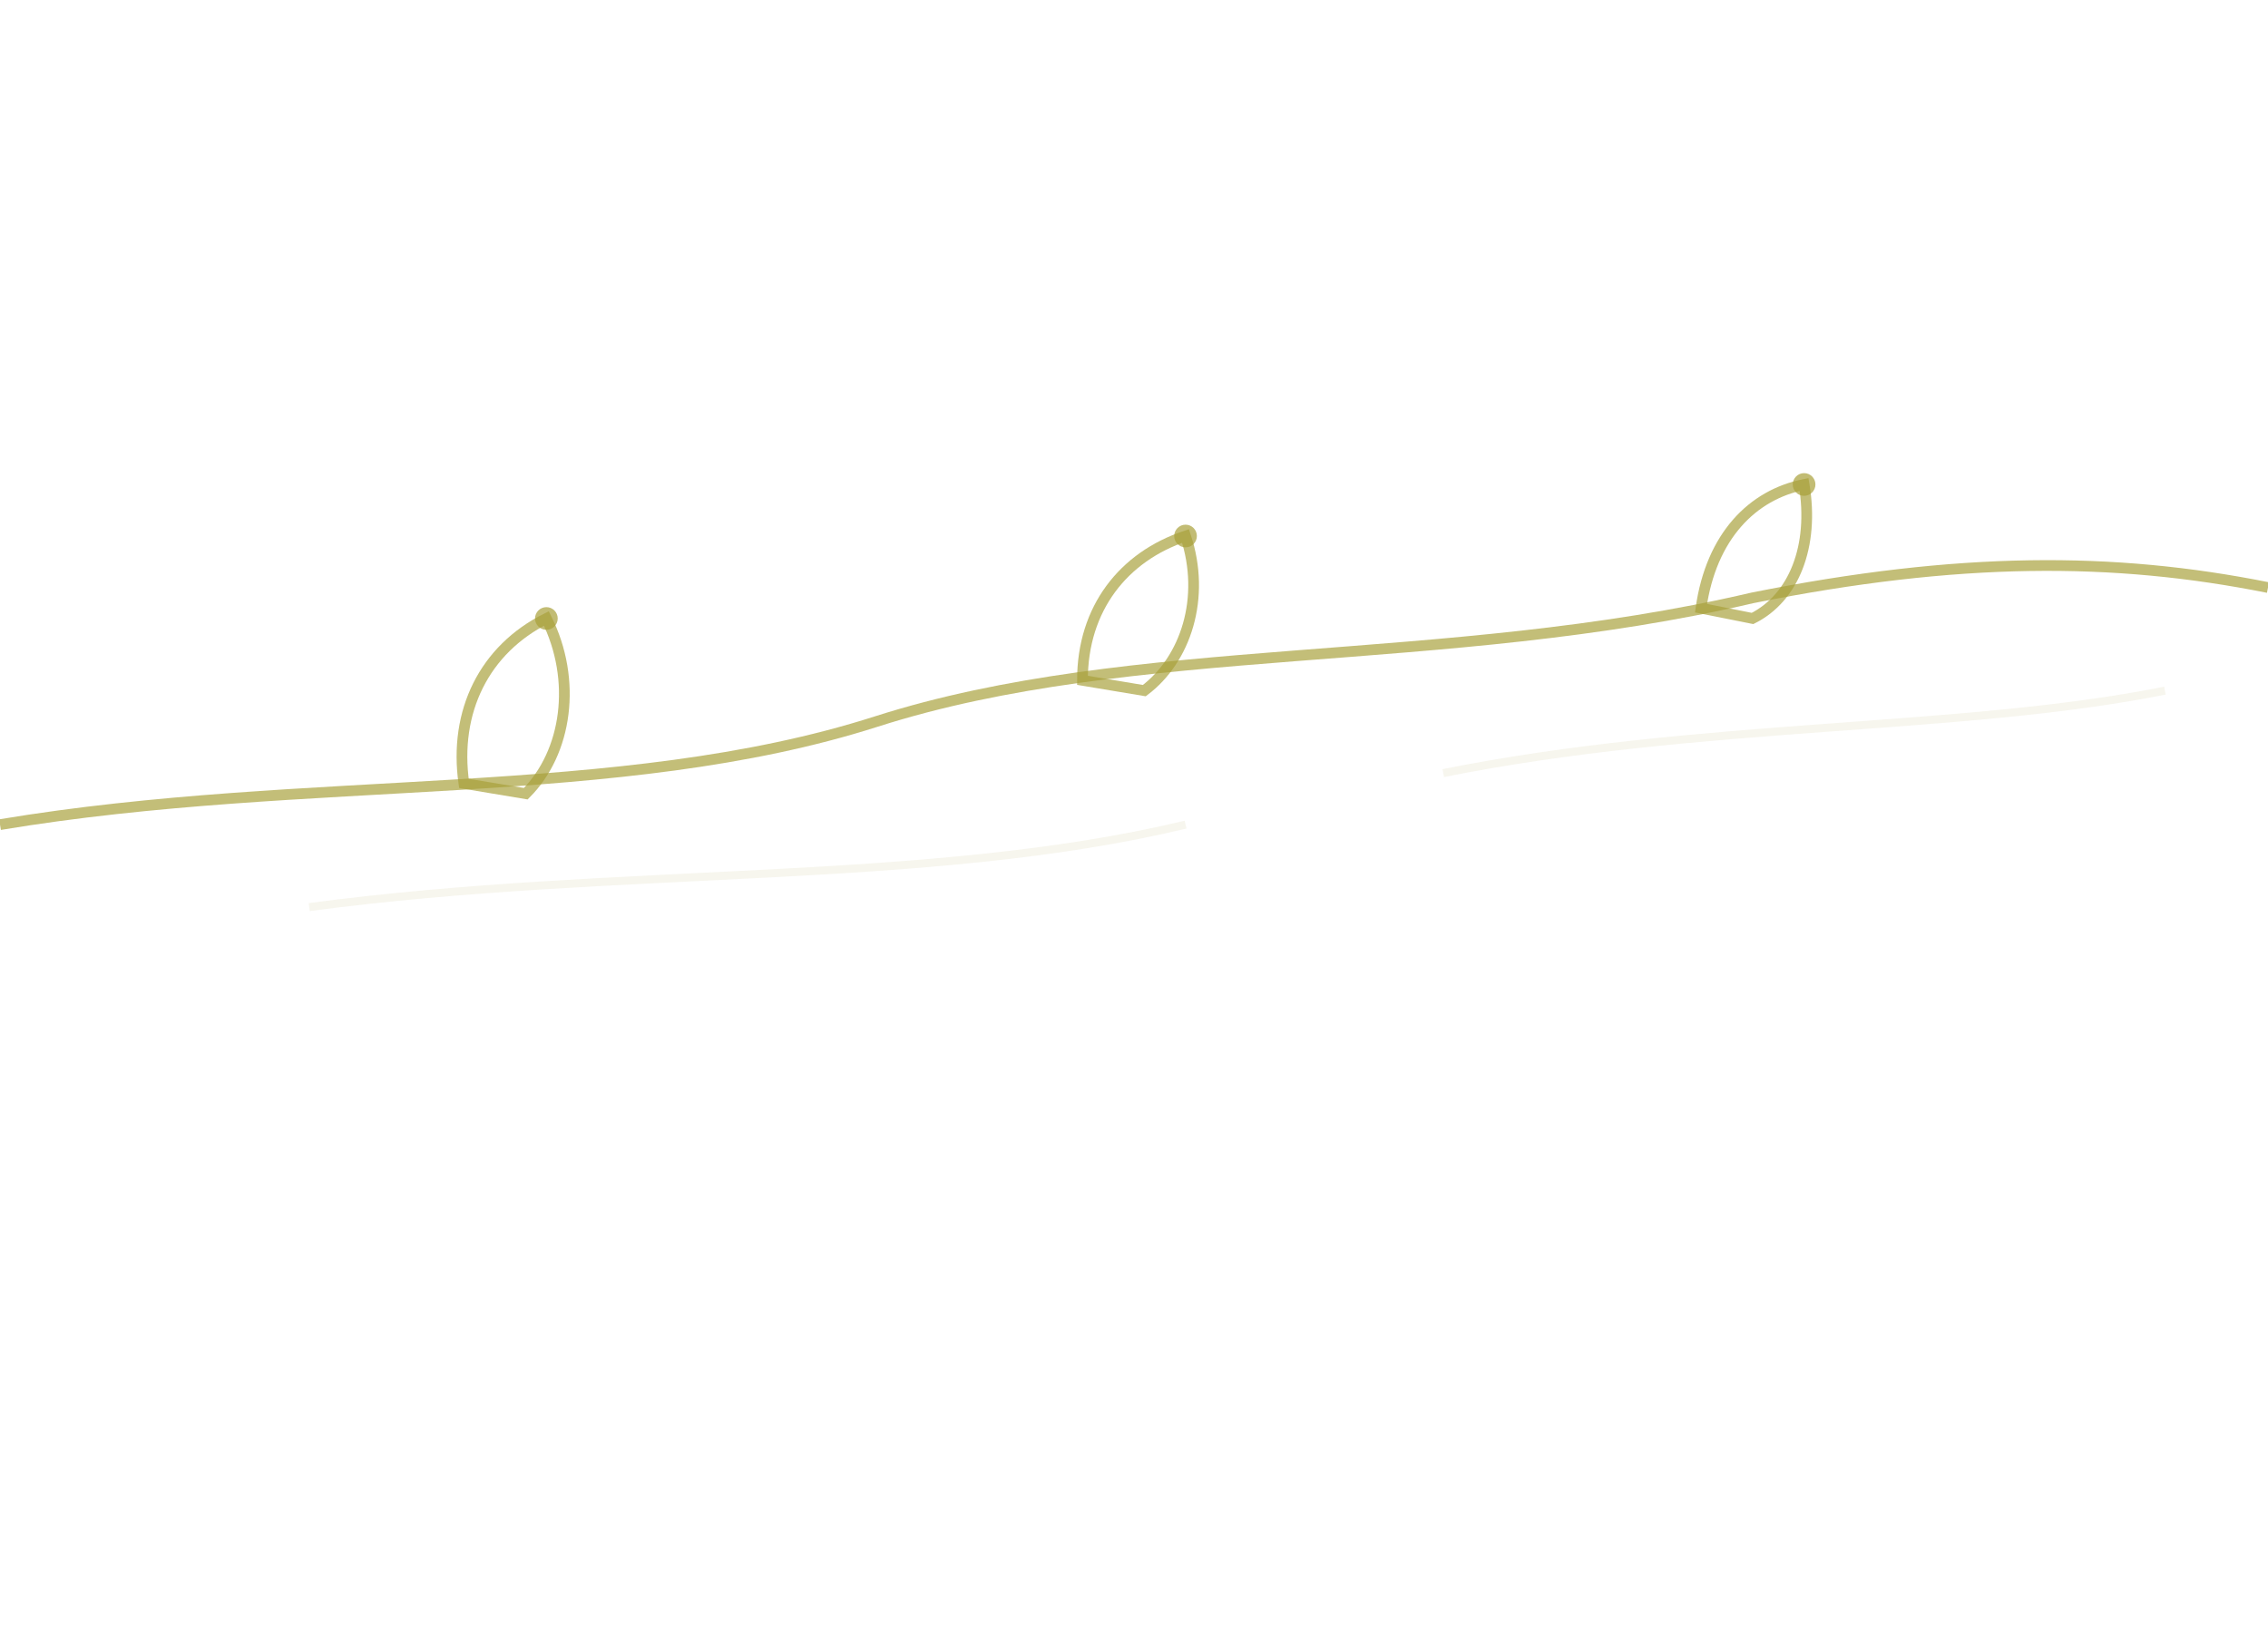
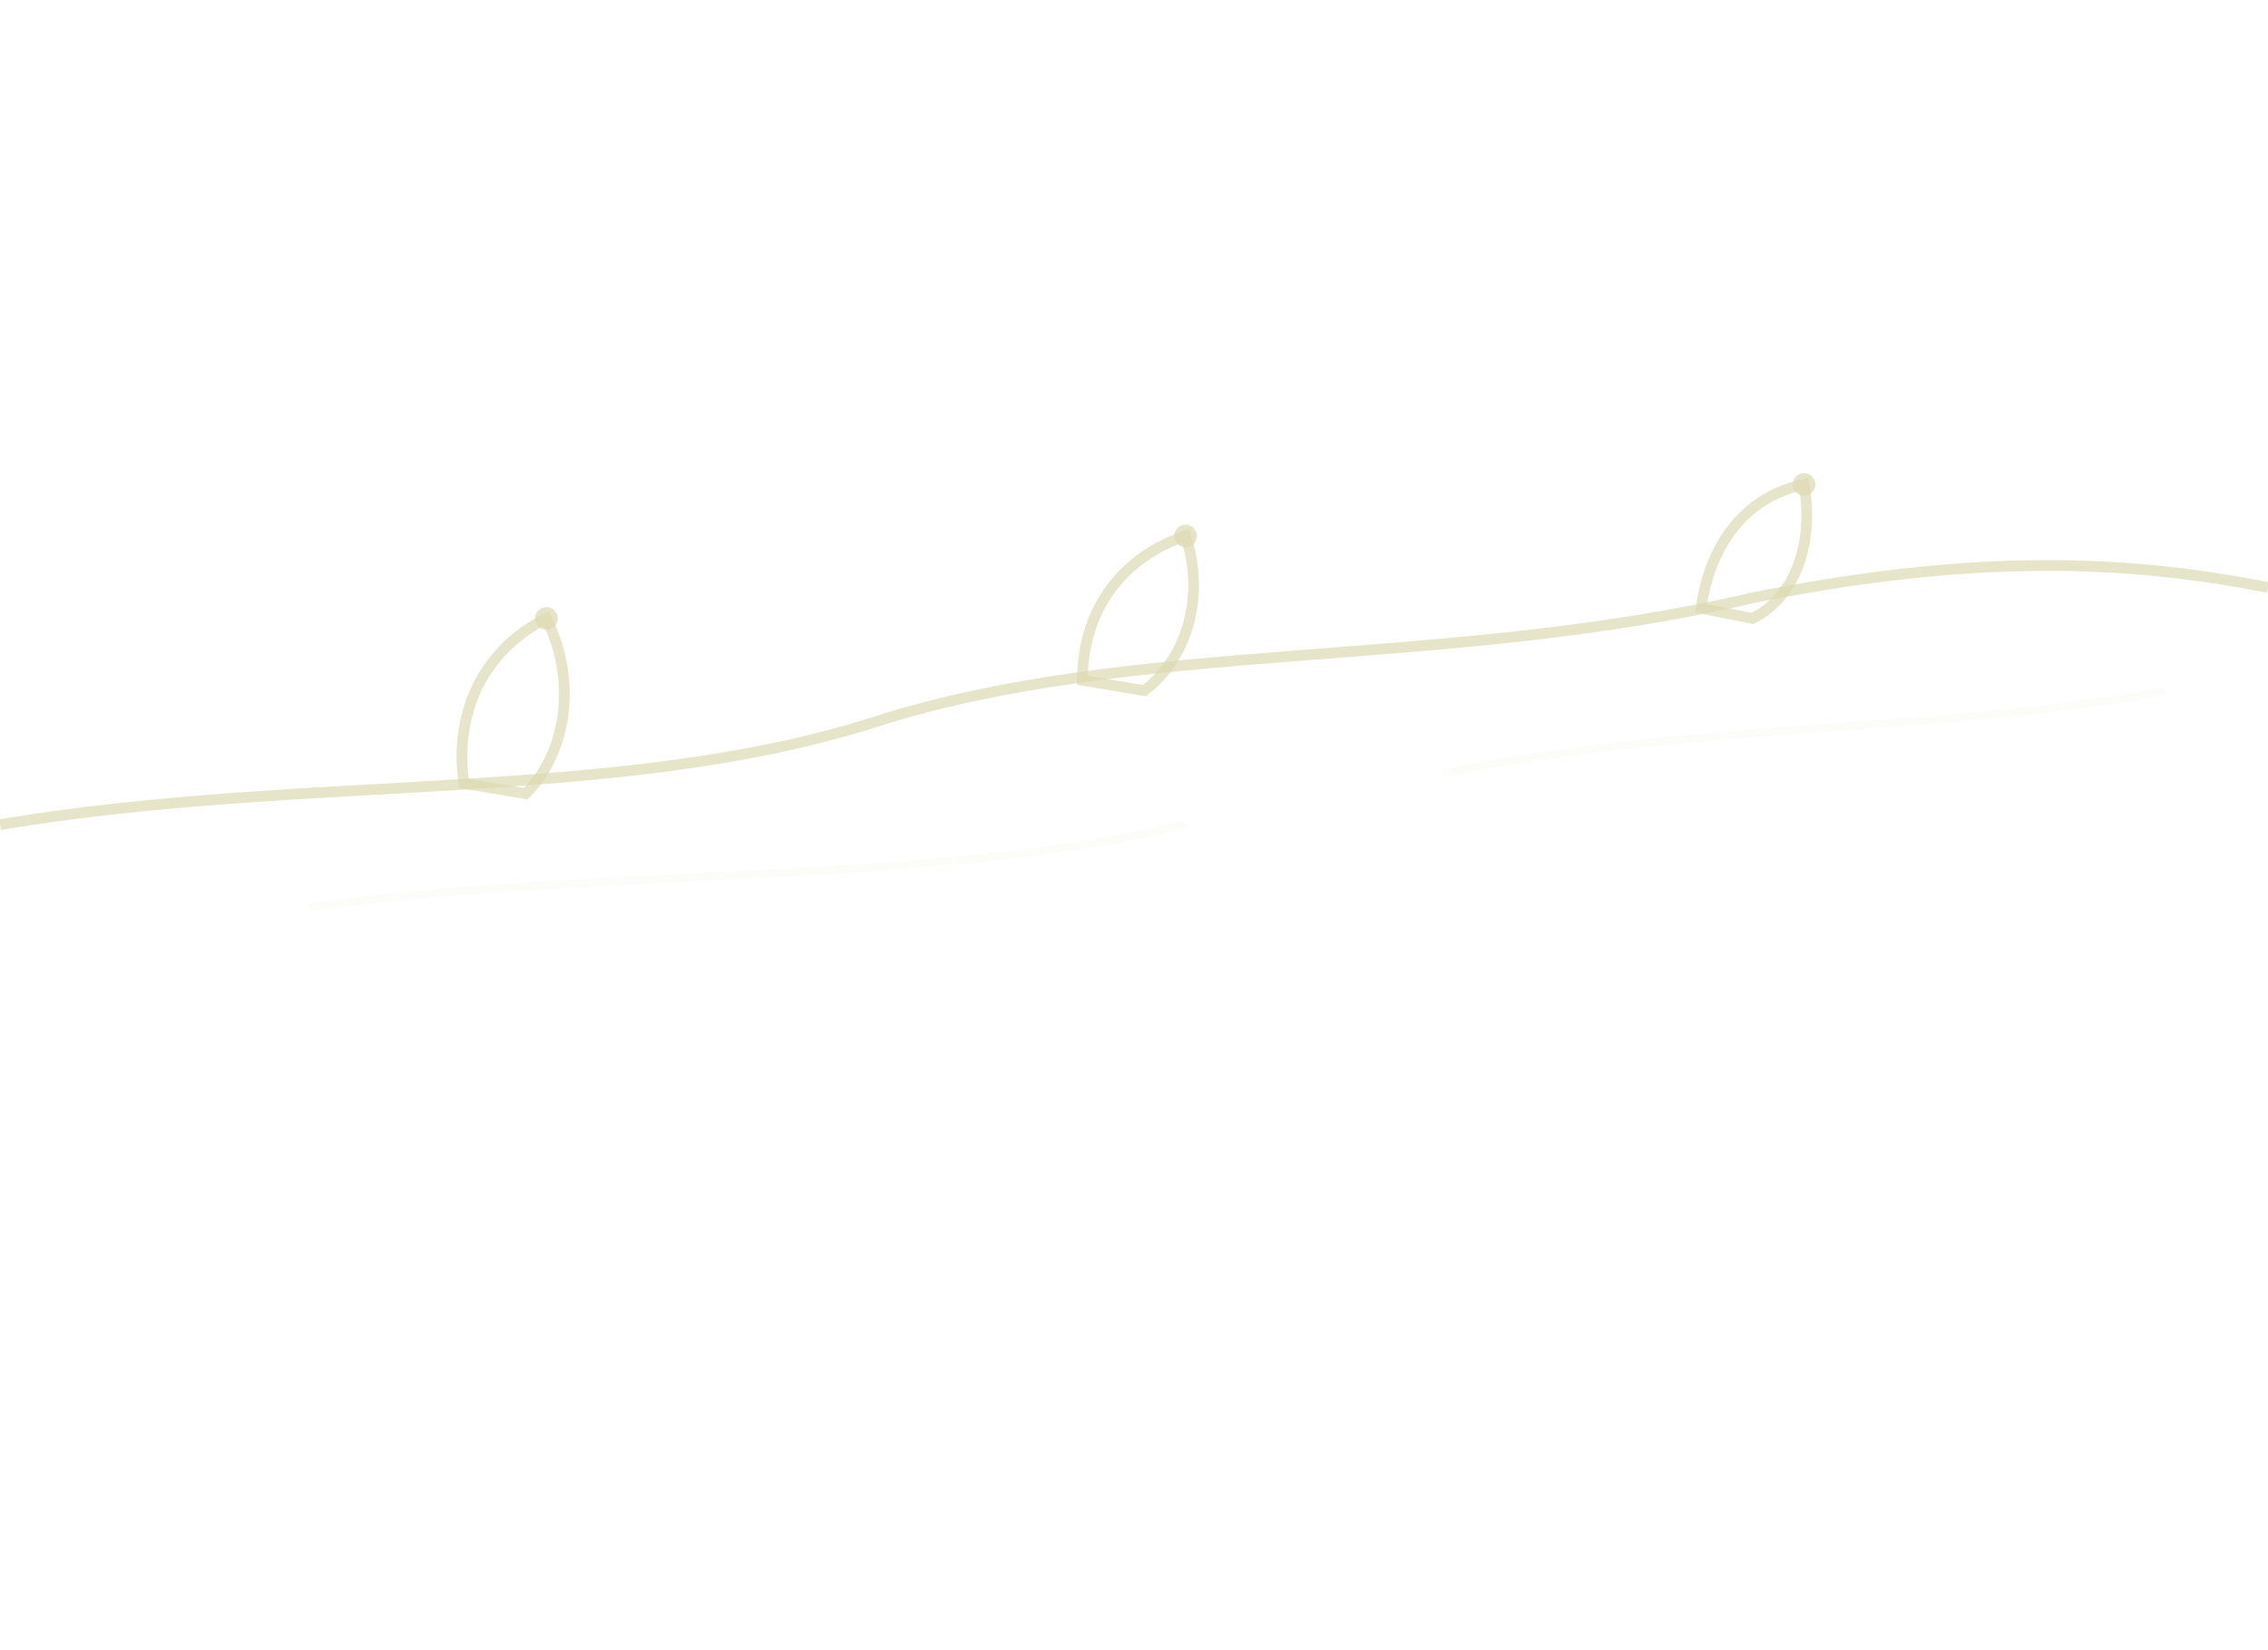
- <svg xmlns="http://www.w3.org/2000/svg" width="352" height="256" viewBox="0 0 440 320">
+ <svg xmlns="http://www.w3.org/2000/svg" opacity="0.4" width="352" height="256" viewBox="0 0 440 320">
  <g fill="none" stroke="#A8A03A" stroke-opacity="0.68" stroke-width="2.08">
    <path d="M0 160 C60 150 120 156 170 140 C220 124 280 130 340 116 C380 108 410 108 440 114" />
    <path d="M90 152 C88 138 94 126 106 120 C112 132 110 146 102 154 Z" />
    <path d="M210 132 C210 118 218 108 230 104 C234 116 230 128 222 134 Z" />
    <path d="M330 118 C332 104 340 96 350 94 C352 106 348 116 340 120 Z" />
  </g>
  <g fill="#A8A03A" fill-opacity="0.7">
    <circle cx="106" cy="120" r="2.2" />
    <circle cx="230" cy="104" r="2.2" />
    <circle cx="350" cy="94" r="2.2" />
  </g>
  <g fill="none" stroke="#E5E3C9" stroke-opacity="0.32" stroke-width="1.56">
    <path d="M60 176 C120 168 180 172 230 160 M280 150 C330 140 380 142 420 134" />
  </g>
</svg>
